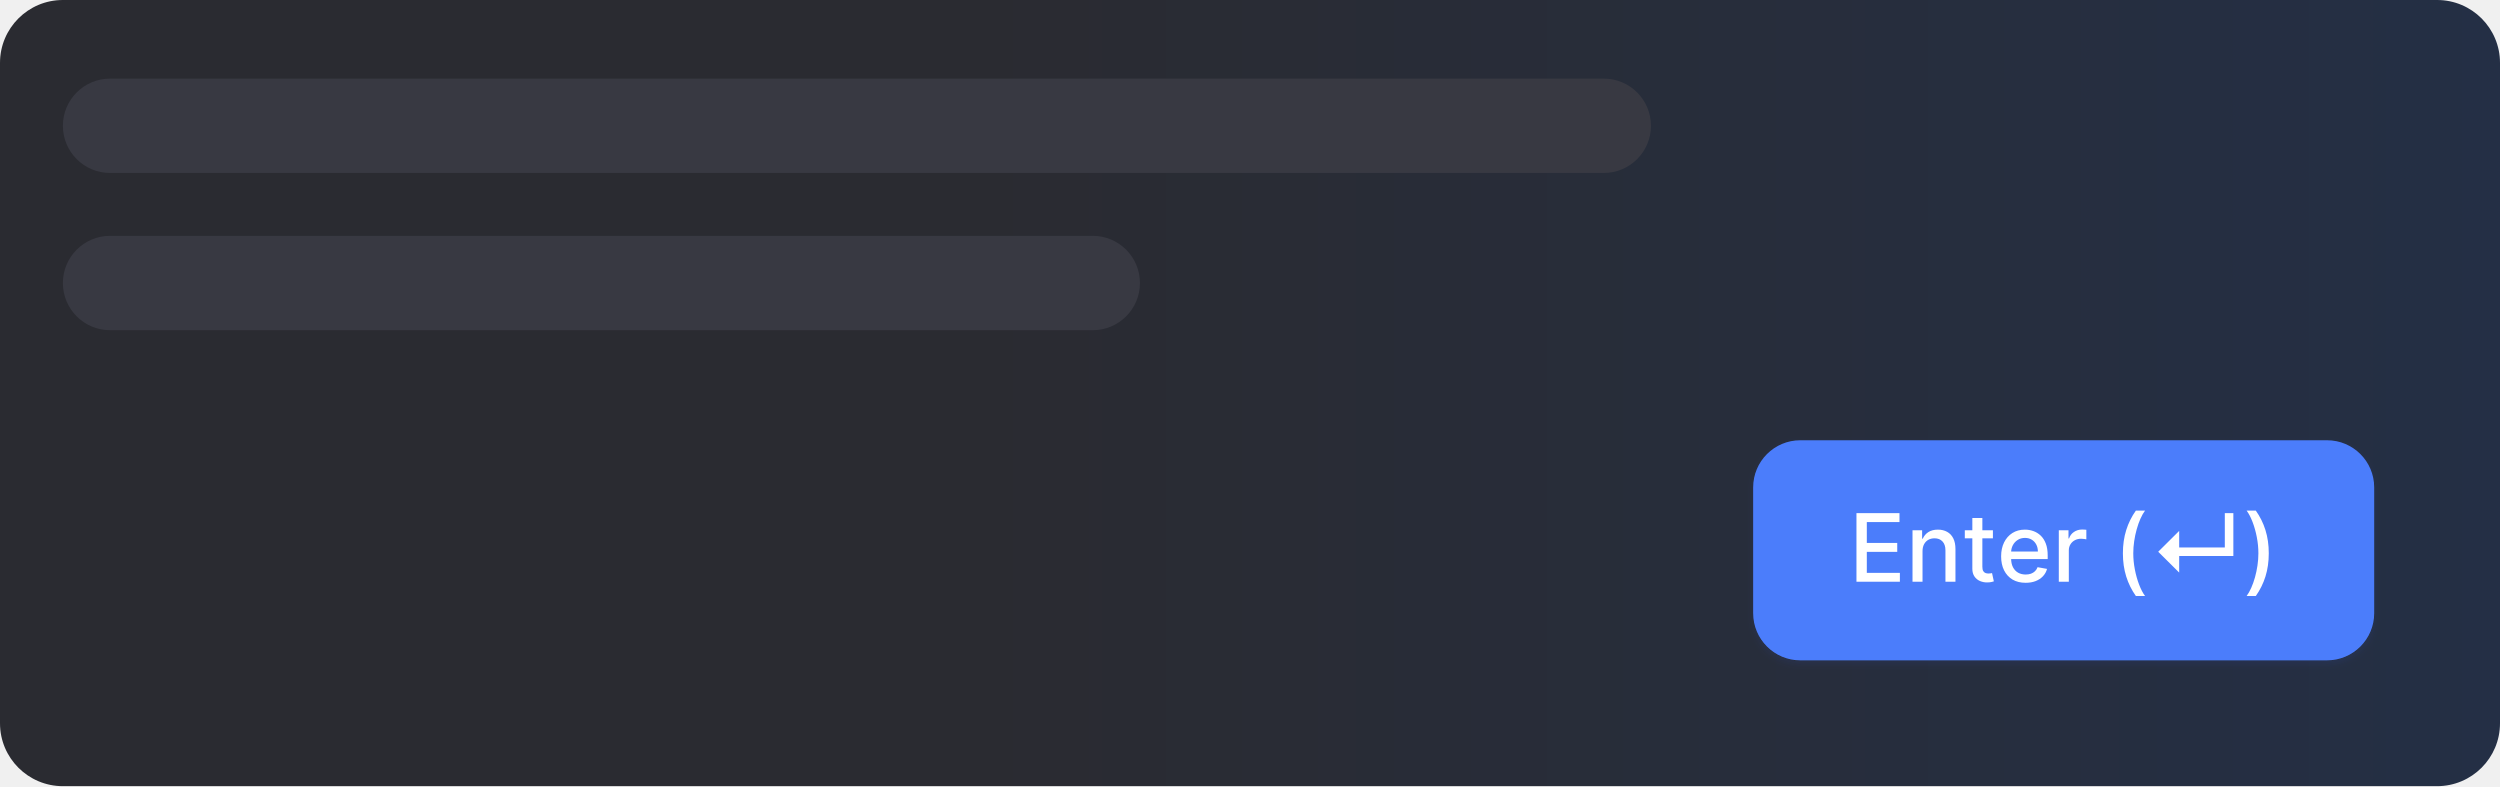
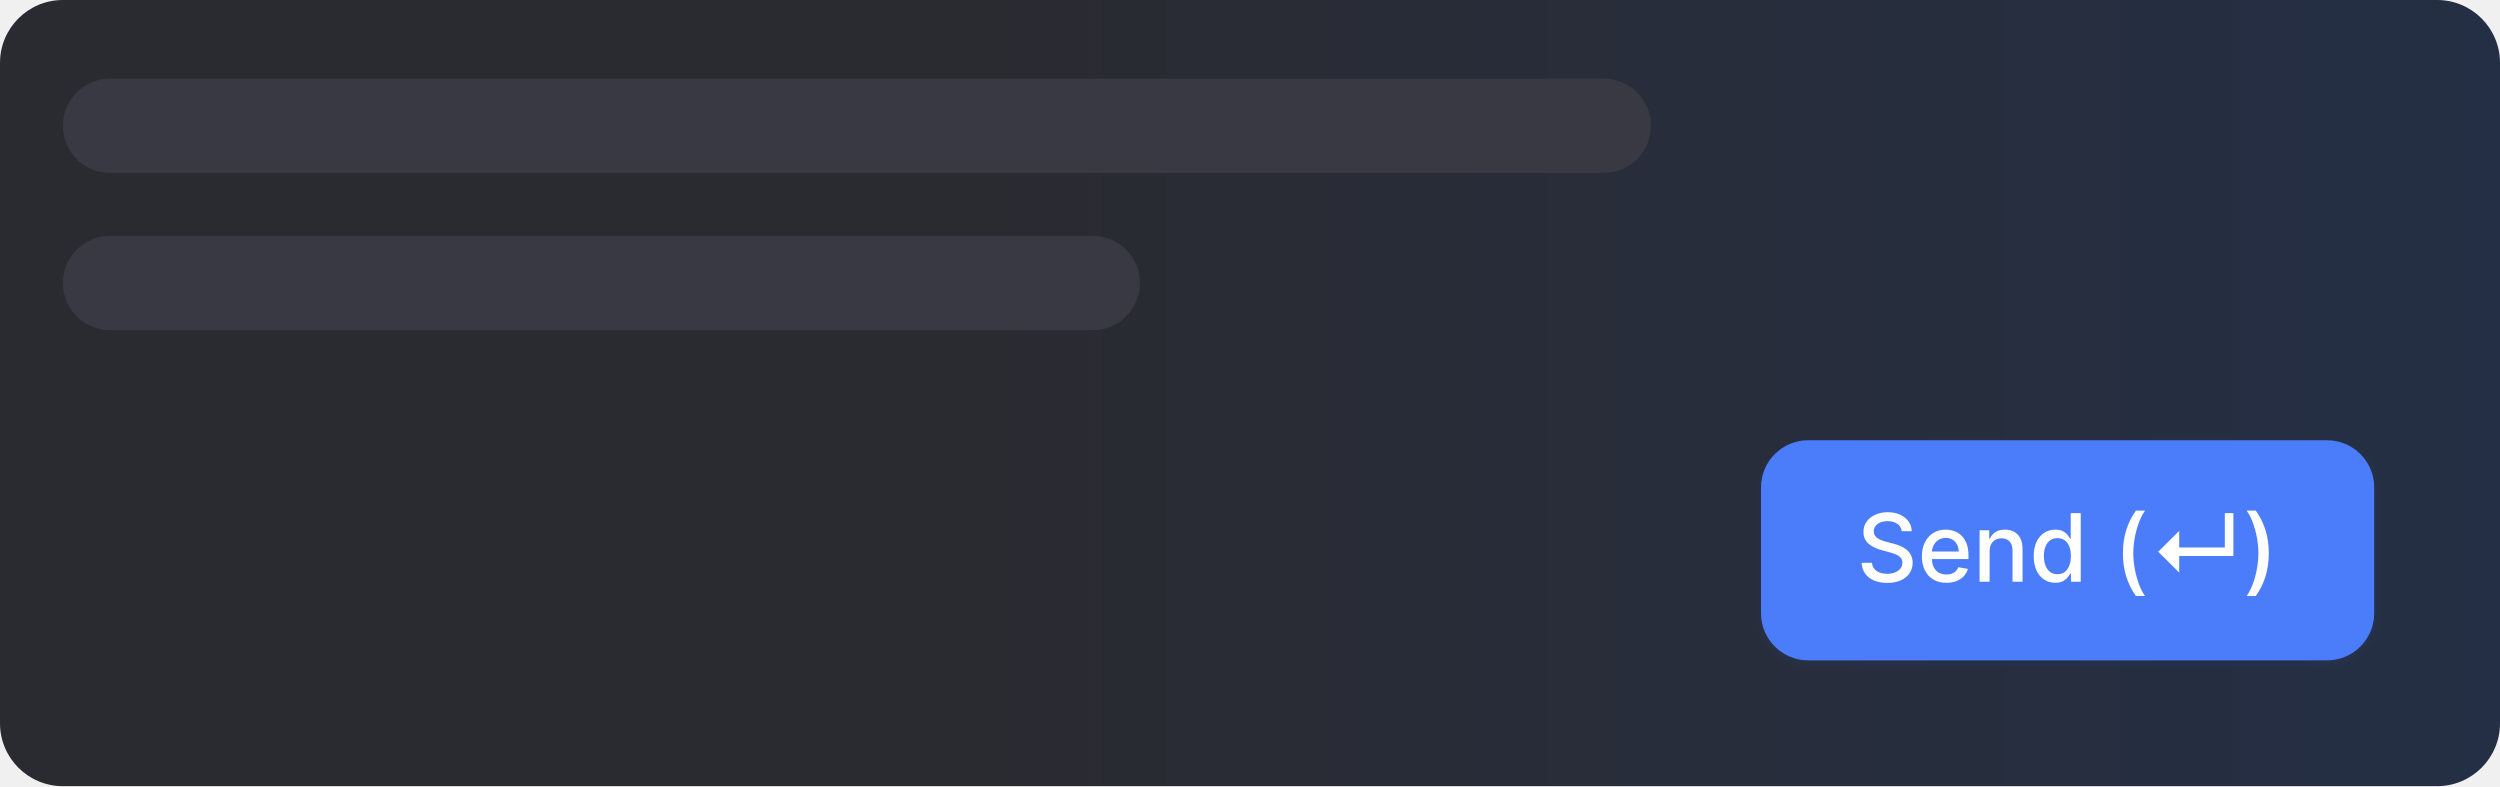
<svg xmlns="http://www.w3.org/2000/svg" width="318" height="100" viewBox="0 0 318 100" fill="none">
-   <rect width="318" height="100" rx="8" fill="url(#paint0_linear_425_68232)" />
-   <g filter="url(#filter0_d_425_68232)">
-     <rect x="223" y="56" width="79" height="28" rx="6" fill="#4B7DFB" />
-     <path d="M236.142 74V65.273H241.614V66.406H237.459V69.065H241.328V70.195H237.459V72.867H241.665V74H236.142ZM244.545 70.114V74H243.271V67.454H244.494V68.52H244.575C244.725 68.173 244.961 67.895 245.282 67.685C245.606 67.474 246.013 67.369 246.505 67.369C246.951 67.369 247.342 67.463 247.677 67.651C248.012 67.835 248.272 68.111 248.457 68.477C248.641 68.844 248.734 69.297 248.734 69.837V74H247.46V69.99C247.46 69.516 247.336 69.145 247.089 68.878C246.842 68.608 246.502 68.473 246.07 68.473C245.775 68.473 245.512 68.537 245.282 68.665C245.055 68.793 244.874 68.98 244.741 69.227C244.61 69.472 244.545 69.767 244.545 70.114ZM253.498 67.454V68.477H249.923V67.454H253.498ZM250.881 65.886H252.156V72.078C252.156 72.325 252.192 72.511 252.266 72.636C252.34 72.758 252.435 72.842 252.552 72.888C252.671 72.93 252.8 72.952 252.94 72.952C253.042 72.952 253.131 72.945 253.208 72.93C253.285 72.916 253.344 72.905 253.387 72.896L253.617 73.949C253.543 73.977 253.438 74.006 253.302 74.034C253.165 74.065 252.995 74.082 252.79 74.085C252.455 74.091 252.143 74.031 251.853 73.906C251.563 73.781 251.329 73.588 251.15 73.327C250.971 73.065 250.881 72.737 250.881 72.342V65.886ZM257.658 74.132C257.013 74.132 256.458 73.994 255.992 73.719C255.529 73.44 255.171 73.05 254.918 72.547C254.668 72.041 254.543 71.449 254.543 70.77C254.543 70.099 254.668 69.508 254.918 68.997C255.171 68.486 255.523 68.087 255.975 67.8C256.429 67.513 256.961 67.369 257.569 67.369C257.938 67.369 258.296 67.43 258.642 67.553C258.989 67.675 259.3 67.867 259.576 68.128C259.851 68.389 260.069 68.729 260.228 69.146C260.387 69.561 260.466 70.065 260.466 70.659V71.111H255.263V70.156H259.218C259.218 69.821 259.15 69.524 259.013 69.266C258.877 69.004 258.685 68.798 258.438 68.648C258.194 68.497 257.907 68.422 257.577 68.422C257.219 68.422 256.907 68.51 256.64 68.686C256.375 68.859 256.171 69.087 256.026 69.368C255.884 69.646 255.813 69.949 255.813 70.276V71.021C255.813 71.459 255.89 71.831 256.043 72.138C256.199 72.445 256.417 72.679 256.695 72.841C256.973 73 257.299 73.079 257.671 73.079C257.912 73.079 258.132 73.046 258.331 72.977C258.53 72.906 258.702 72.801 258.847 72.662C258.992 72.523 259.103 72.351 259.179 72.146L260.385 72.364C260.289 72.719 260.115 73.03 259.865 73.297C259.618 73.561 259.307 73.767 258.932 73.915C258.56 74.06 258.135 74.132 257.658 74.132ZM261.88 74V67.454H263.112V68.494H263.18C263.299 68.142 263.509 67.865 263.81 67.663C264.114 67.459 264.458 67.356 264.842 67.356C264.921 67.356 265.015 67.359 265.123 67.365C265.234 67.371 265.32 67.378 265.383 67.386V68.605C265.332 68.591 265.241 68.575 265.11 68.558C264.979 68.538 264.849 68.528 264.718 68.528C264.417 68.528 264.148 68.592 263.913 68.72C263.68 68.845 263.495 69.02 263.359 69.244C263.222 69.466 263.154 69.719 263.154 70.003V74H261.88ZM270.032 70.378C270.032 69.31 270.173 68.327 270.454 67.429C270.735 66.531 271.146 65.703 271.685 64.945H272.853C272.643 65.226 272.447 65.571 272.265 65.98C272.083 66.389 271.924 66.838 271.788 67.327C271.651 67.812 271.545 68.317 271.468 68.84C271.391 69.359 271.353 69.872 271.353 70.378C271.353 71.054 271.42 71.739 271.553 72.432C271.687 73.125 271.867 73.769 272.094 74.362C272.322 74.956 272.575 75.44 272.853 75.815H271.685C271.146 75.057 270.735 74.229 270.454 73.331C270.173 72.433 270.032 71.449 270.032 70.378ZM277.192 72.832L274.525 70.182L277.192 67.531V72.832ZM276.361 70.727V69.636H284.057V70.727H276.361ZM282.996 70.727V65.273H284.083V70.727H282.996ZM288.588 70.378C288.588 71.449 288.447 72.433 288.166 73.331C287.885 74.229 287.474 75.057 286.935 75.815H285.767C285.977 75.534 286.173 75.189 286.355 74.78C286.537 74.371 286.696 73.923 286.832 73.438C286.969 72.949 287.075 72.443 287.152 71.921C287.229 71.398 287.267 70.883 287.267 70.378C287.267 69.704 287.2 69.021 287.067 68.328C286.933 67.635 286.753 66.992 286.526 66.398C286.298 65.804 286.045 65.32 285.767 64.945H286.935C287.474 65.703 287.885 66.531 288.166 67.429C288.447 68.327 288.588 69.31 288.588 70.378Z" fill="white" />
+   <rect width="318" height="100" rx="8" fill="url(#paint0_linear_487_4414)" />
+   <g filter="url(#filter0_d_487_4414)">
+     <rect x="224" y="56" width="78" height="28" rx="6" fill="#4B7DFB" />
+     <path d="M241.9 67.565C241.855 67.162 241.667 66.849 241.338 66.628C241.008 66.403 240.594 66.291 240.094 66.291C239.736 66.291 239.426 66.348 239.165 66.462C238.903 66.572 238.7 66.726 238.555 66.922C238.413 67.115 238.342 67.335 238.342 67.582C238.342 67.79 238.39 67.969 238.487 68.119C238.586 68.27 238.716 68.396 238.875 68.499C239.037 68.598 239.21 68.682 239.395 68.75C239.579 68.815 239.757 68.869 239.927 68.912L240.78 69.133C241.058 69.202 241.344 69.294 241.636 69.41C241.929 69.527 242.2 69.68 242.45 69.871C242.7 70.061 242.902 70.297 243.055 70.578C243.211 70.859 243.29 71.196 243.29 71.588C243.29 72.082 243.162 72.521 242.906 72.905C242.653 73.288 242.285 73.591 241.802 73.812C241.322 74.034 240.741 74.145 240.059 74.145C239.406 74.145 238.841 74.041 238.363 73.834C237.886 73.626 237.513 73.332 237.243 72.952C236.973 72.568 236.824 72.114 236.795 71.588H238.116C238.142 71.903 238.244 72.166 238.423 72.376C238.605 72.584 238.836 72.739 239.118 72.841C239.402 72.94 239.713 72.99 240.051 72.99C240.423 72.99 240.754 72.932 241.044 72.815C241.336 72.696 241.567 72.531 241.734 72.321C241.902 72.108 241.986 71.859 241.986 71.575C241.986 71.317 241.912 71.105 241.764 70.94C241.619 70.776 241.422 70.639 241.172 70.531C240.925 70.423 240.645 70.328 240.332 70.246L239.301 69.965C238.602 69.774 238.048 69.494 237.639 69.125C237.233 68.756 237.03 68.267 237.03 67.659C237.03 67.156 237.166 66.717 237.439 66.342C237.711 65.967 238.081 65.676 238.547 65.469C239.013 65.258 239.538 65.153 240.123 65.153C240.714 65.153 241.236 65.257 241.687 65.465C242.142 65.672 242.5 65.957 242.761 66.321C243.023 66.682 243.159 67.097 243.17 67.565H241.9ZM247.582 74.132C246.937 74.132 246.382 73.994 245.916 73.719C245.453 73.44 245.095 73.05 244.842 72.547C244.592 72.041 244.467 71.449 244.467 70.77C244.467 70.099 244.592 69.508 244.842 68.997C245.095 68.486 245.447 68.087 245.899 67.8C246.353 67.513 246.884 67.369 247.492 67.369C247.862 67.369 248.22 67.43 248.566 67.553C248.913 67.675 249.224 67.867 249.499 68.128C249.775 68.389 249.992 68.729 250.151 69.146C250.311 69.561 250.39 70.065 250.39 70.659V71.111H245.187V70.156H249.142C249.142 69.821 249.073 69.524 248.937 69.266C248.801 69.004 248.609 68.798 248.362 68.648C248.117 68.497 247.83 68.422 247.501 68.422C247.143 68.422 246.83 68.51 246.563 68.686C246.299 68.859 246.095 69.087 245.95 69.368C245.808 69.646 245.737 69.949 245.737 70.276V71.021C245.737 71.459 245.813 71.831 245.967 72.138C246.123 72.445 246.34 72.679 246.619 72.841C246.897 73 247.222 73.079 247.595 73.079C247.836 73.079 248.056 73.046 248.255 72.977C248.454 72.906 248.626 72.801 248.771 72.662C248.916 72.523 249.026 72.351 249.103 72.146L250.309 72.364C250.213 72.719 250.039 73.03 249.789 73.297C249.542 73.561 249.231 73.767 248.856 73.915C248.484 74.06 248.059 74.132 247.582 74.132ZM253.078 70.114V74H251.804V67.454H253.027V68.52H253.108C253.258 68.173 253.494 67.895 253.815 67.685C254.139 67.474 254.547 67.369 255.038 67.369C255.484 67.369 255.875 67.463 256.21 67.651C256.545 67.835 256.805 68.111 256.99 68.477C257.175 68.844 257.267 69.297 257.267 69.837V74H255.993V69.99C255.993 69.516 255.869 69.145 255.622 68.878C255.375 68.608 255.035 68.473 254.604 68.473C254.308 68.473 254.045 68.537 253.815 68.665C253.588 68.793 253.407 68.98 253.274 69.227C253.143 69.472 253.078 69.767 253.078 70.114ZM261.426 74.128C260.898 74.128 260.426 73.993 260.011 73.723C259.599 73.45 259.275 73.062 259.04 72.56C258.807 72.054 258.69 71.447 258.69 70.74C258.69 70.033 258.808 69.428 259.044 68.925C259.282 68.422 259.609 68.037 260.024 67.77C260.439 67.503 260.909 67.369 261.434 67.369C261.841 67.369 262.167 67.438 262.415 67.574C262.665 67.707 262.858 67.864 262.994 68.043C263.133 68.222 263.241 68.379 263.318 68.516H263.395V65.273H264.669V74H263.425V72.981H263.318C263.241 73.121 263.131 73.28 262.986 73.459C262.844 73.638 262.648 73.794 262.398 73.928C262.148 74.061 261.824 74.128 261.426 74.128ZM261.707 73.041C262.074 73.041 262.383 72.945 262.636 72.751C262.892 72.555 263.085 72.284 263.216 71.938C263.349 71.591 263.416 71.188 263.416 70.727C263.416 70.273 263.351 69.875 263.22 69.534C263.089 69.193 262.898 68.928 262.645 68.737C262.392 68.547 262.079 68.452 261.707 68.452C261.324 68.452 261.004 68.551 260.748 68.75C260.493 68.949 260.3 69.22 260.169 69.564C260.041 69.908 259.977 70.296 259.977 70.727C259.977 71.165 260.042 71.558 260.173 71.908C260.304 72.257 260.497 72.534 260.753 72.739C261.011 72.94 261.329 73.041 261.707 73.041ZM270.034 70.378C270.034 69.31 270.175 68.327 270.456 67.429C270.737 66.531 271.148 65.703 271.687 64.945H272.855C272.645 65.226 272.449 65.571 272.267 65.98C272.085 66.389 271.926 66.838 271.79 67.327C271.653 67.812 271.547 68.317 271.47 68.84C271.393 69.359 271.355 69.872 271.355 70.378C271.355 71.054 271.422 71.739 271.555 72.432C271.689 73.125 271.869 73.769 272.096 74.362C272.324 74.956 272.577 75.44 272.855 75.815H271.687C271.148 75.057 270.737 74.229 270.456 73.331C270.175 72.433 270.034 71.449 270.034 70.378ZM277.194 72.832L274.526 70.182L277.194 67.531V72.832ZM276.363 70.727V69.636H284.059V70.727H276.363ZM282.998 70.727V65.273H284.085V70.727H282.998ZM288.59 70.378C288.59 71.449 288.449 72.433 288.168 73.331C287.887 74.229 287.476 75.057 286.937 75.815H285.769C285.979 75.534 286.175 75.189 286.357 74.78C286.539 74.371 286.698 73.923 286.834 73.438C286.971 72.949 287.077 72.443 287.154 71.921C287.231 71.398 287.269 70.883 287.269 70.378C287.269 69.704 287.202 69.021 287.069 68.328C286.935 67.635 286.755 66.992 286.528 66.398C286.3 65.804 286.047 65.32 285.769 64.945H286.937C287.476 65.703 287.887 66.531 288.168 67.429C288.449 68.327 288.59 69.31 288.59 70.378Z" fill="white" />
  </g>
  <rect x="8" y="10" width="202" height="12" rx="6" fill="#383942" />
  <rect x="8" y="30" width="137" height="12" rx="6" fill="#383942" />
  <defs>
-     <filter id="filter0_d_425_68232" x="222.167" y="55.583" width="80.667" height="29.667" filterUnits="userSpaceOnUse" color-interpolation-filters="sRGB">
+     <filter id="filter0_d_487_4414" x="223.167" y="55.583" width="79.667" height="29.667" filterUnits="userSpaceOnUse" color-interpolation-filters="sRGB">
      <feFlood flood-opacity="0" result="BackgroundImageFix" />
      <feColorMatrix in="SourceAlpha" type="matrix" values="0 0 0 0 0 0 0 0 0 0 0 0 0 0 0 0 0 0 127 0" result="hardAlpha" />
      <feOffset dy="0.417" />
      <feGaussianBlur stdDeviation="0.417" />
      <feComposite in2="hardAlpha" operator="out" />
      <feColorMatrix type="matrix" values="0 0 0 0 0.215 0 0 0 0 0.364 0 0 0 0 0.985 0 0 0 0.08 0" />
-       <feBlend mode="normal" in2="BackgroundImageFix" result="effect1_dropShadow_425_68232" />
-       <feBlend mode="normal" in="SourceGraphic" in2="effect1_dropShadow_425_68232" result="shape" />
+       <feBlend mode="normal" in2="BackgroundImageFix" result="effect1_dropShadow_487_4414" />
+       <feBlend mode="normal" in="SourceGraphic" in2="effect1_dropShadow_487_4414" result="shape" />
    </filter>
-     <linearGradient id="paint0_linear_425_68232" x1="0" y1="50" x2="318" y2="50" gradientUnits="userSpaceOnUse">
+     <linearGradient id="paint0_linear_487_4414" x1="0" y1="50" x2="318" y2="50" gradientUnits="userSpaceOnUse">
      <stop offset="0.39" stop-color="#2A2B31" />
      <stop offset="1" stop-color="#242F45" />
    </linearGradient>
  </defs>
</svg>
